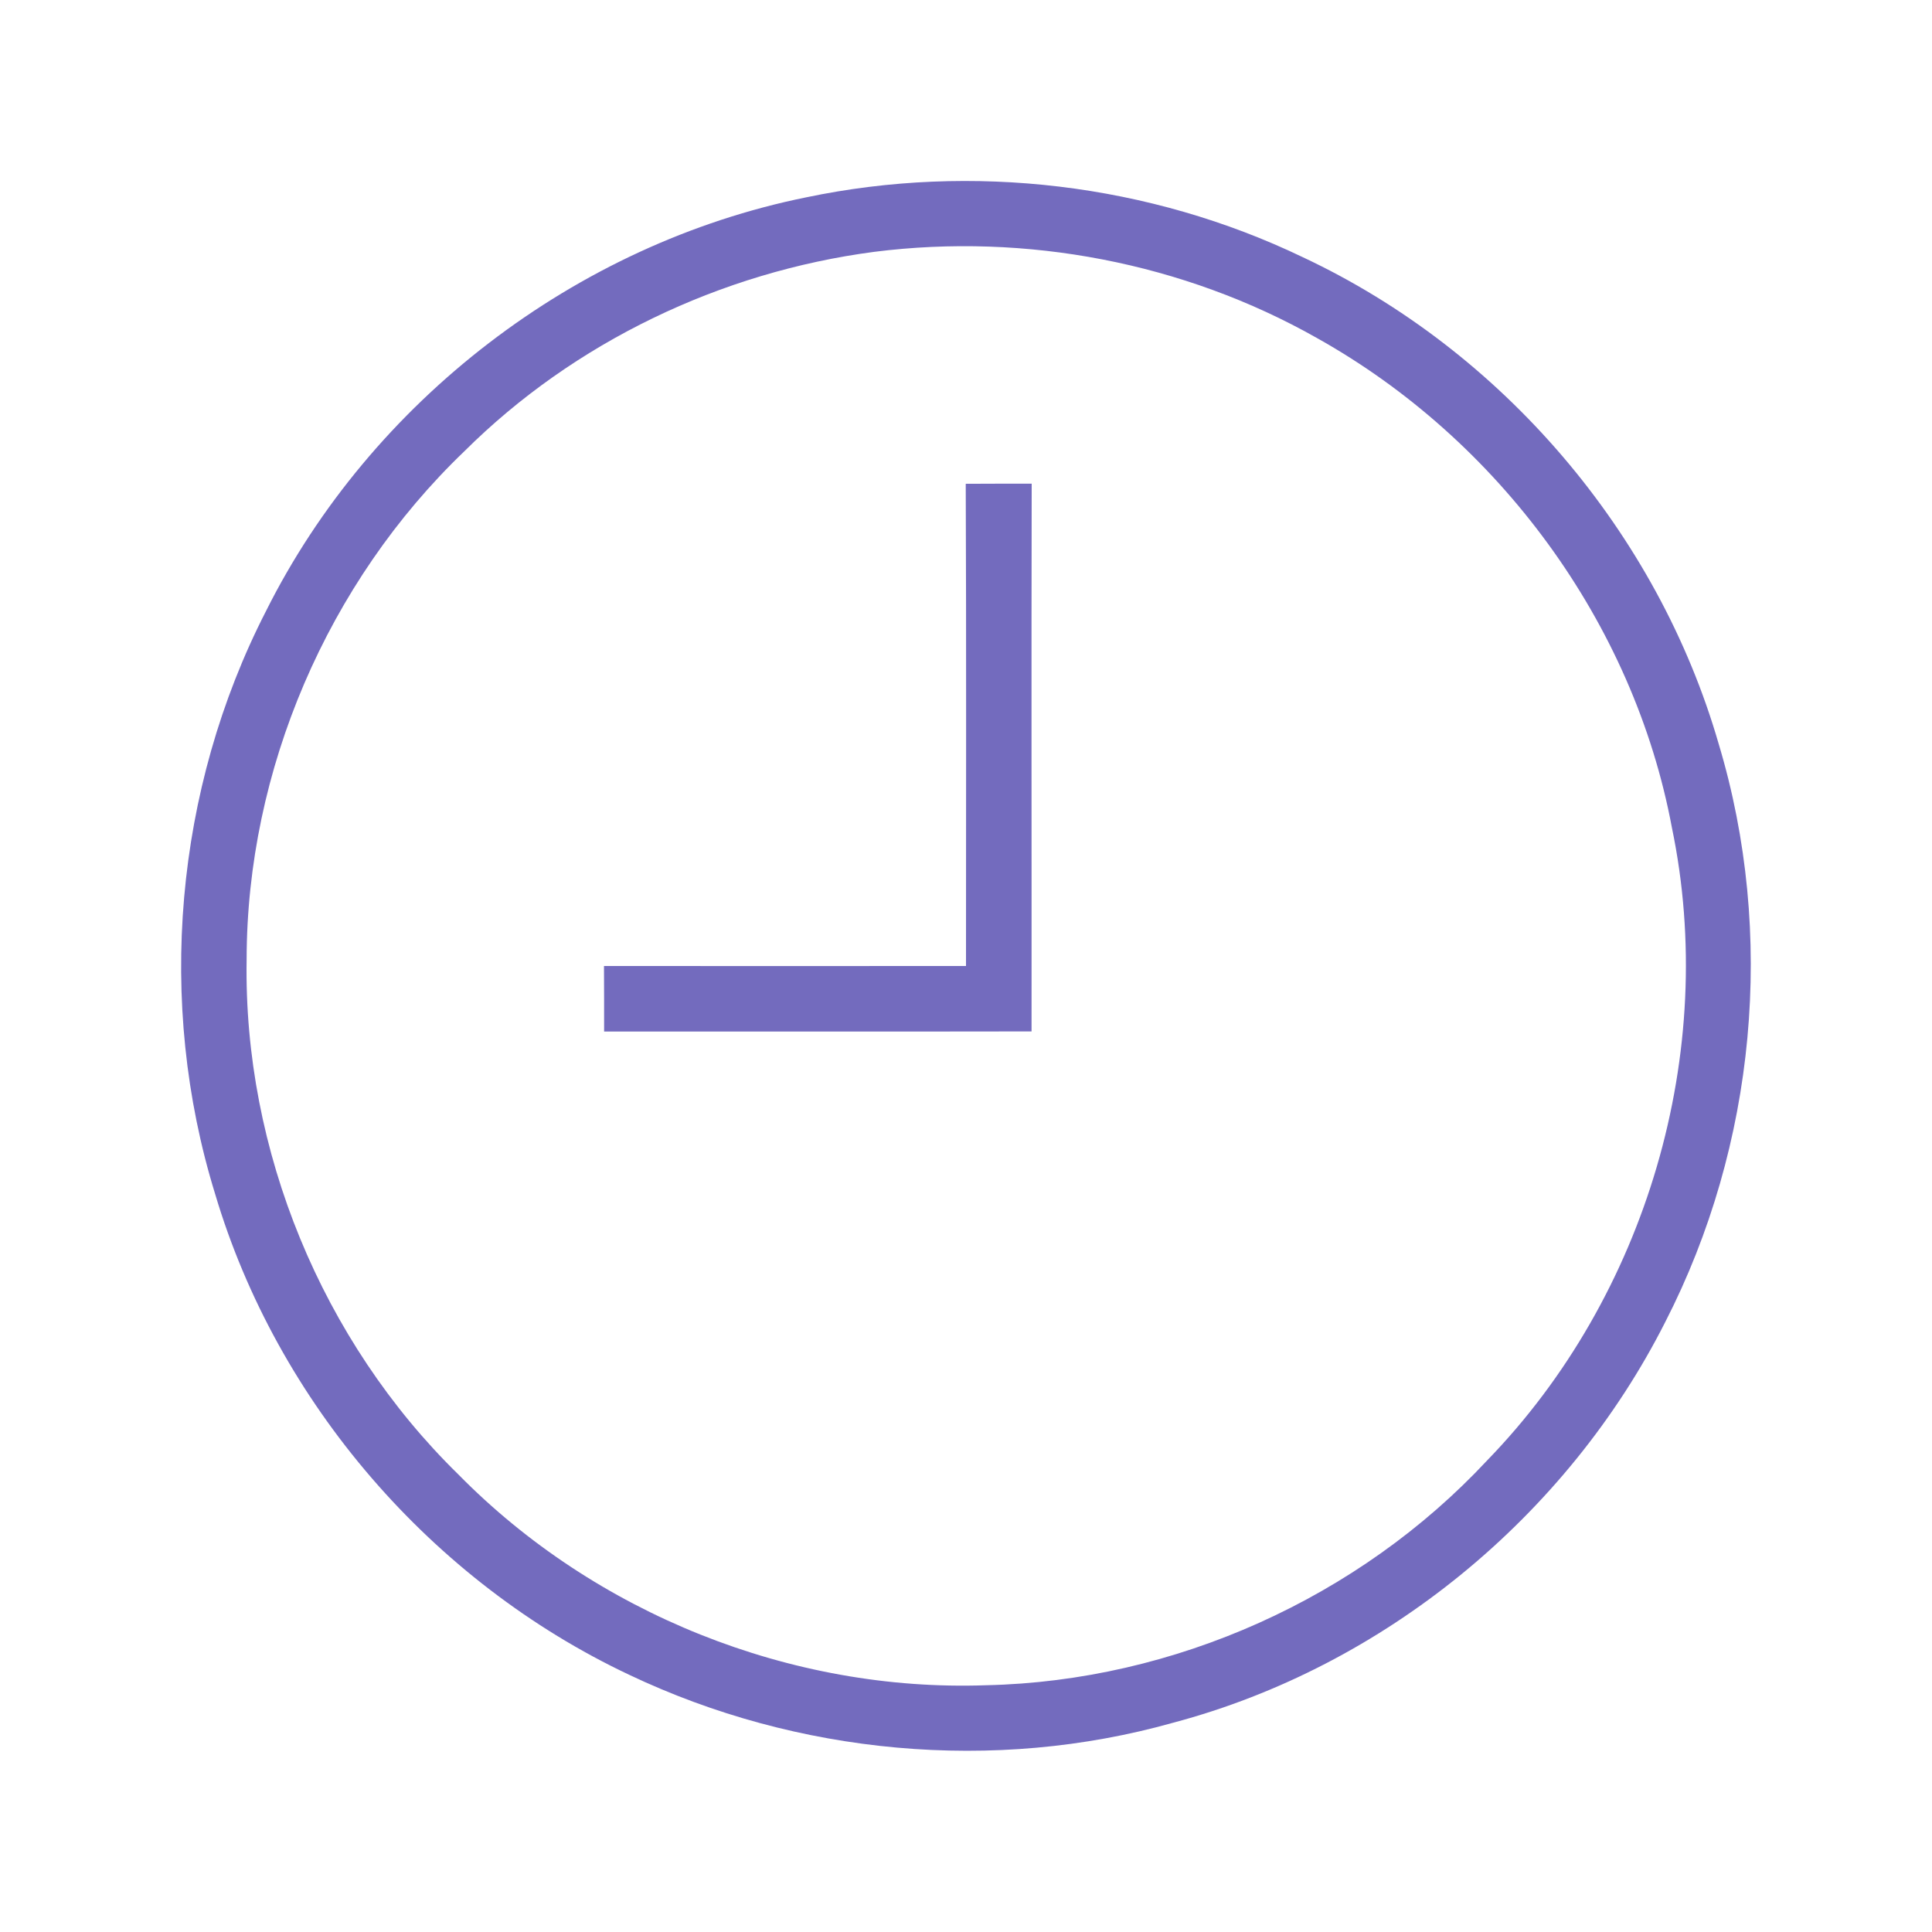
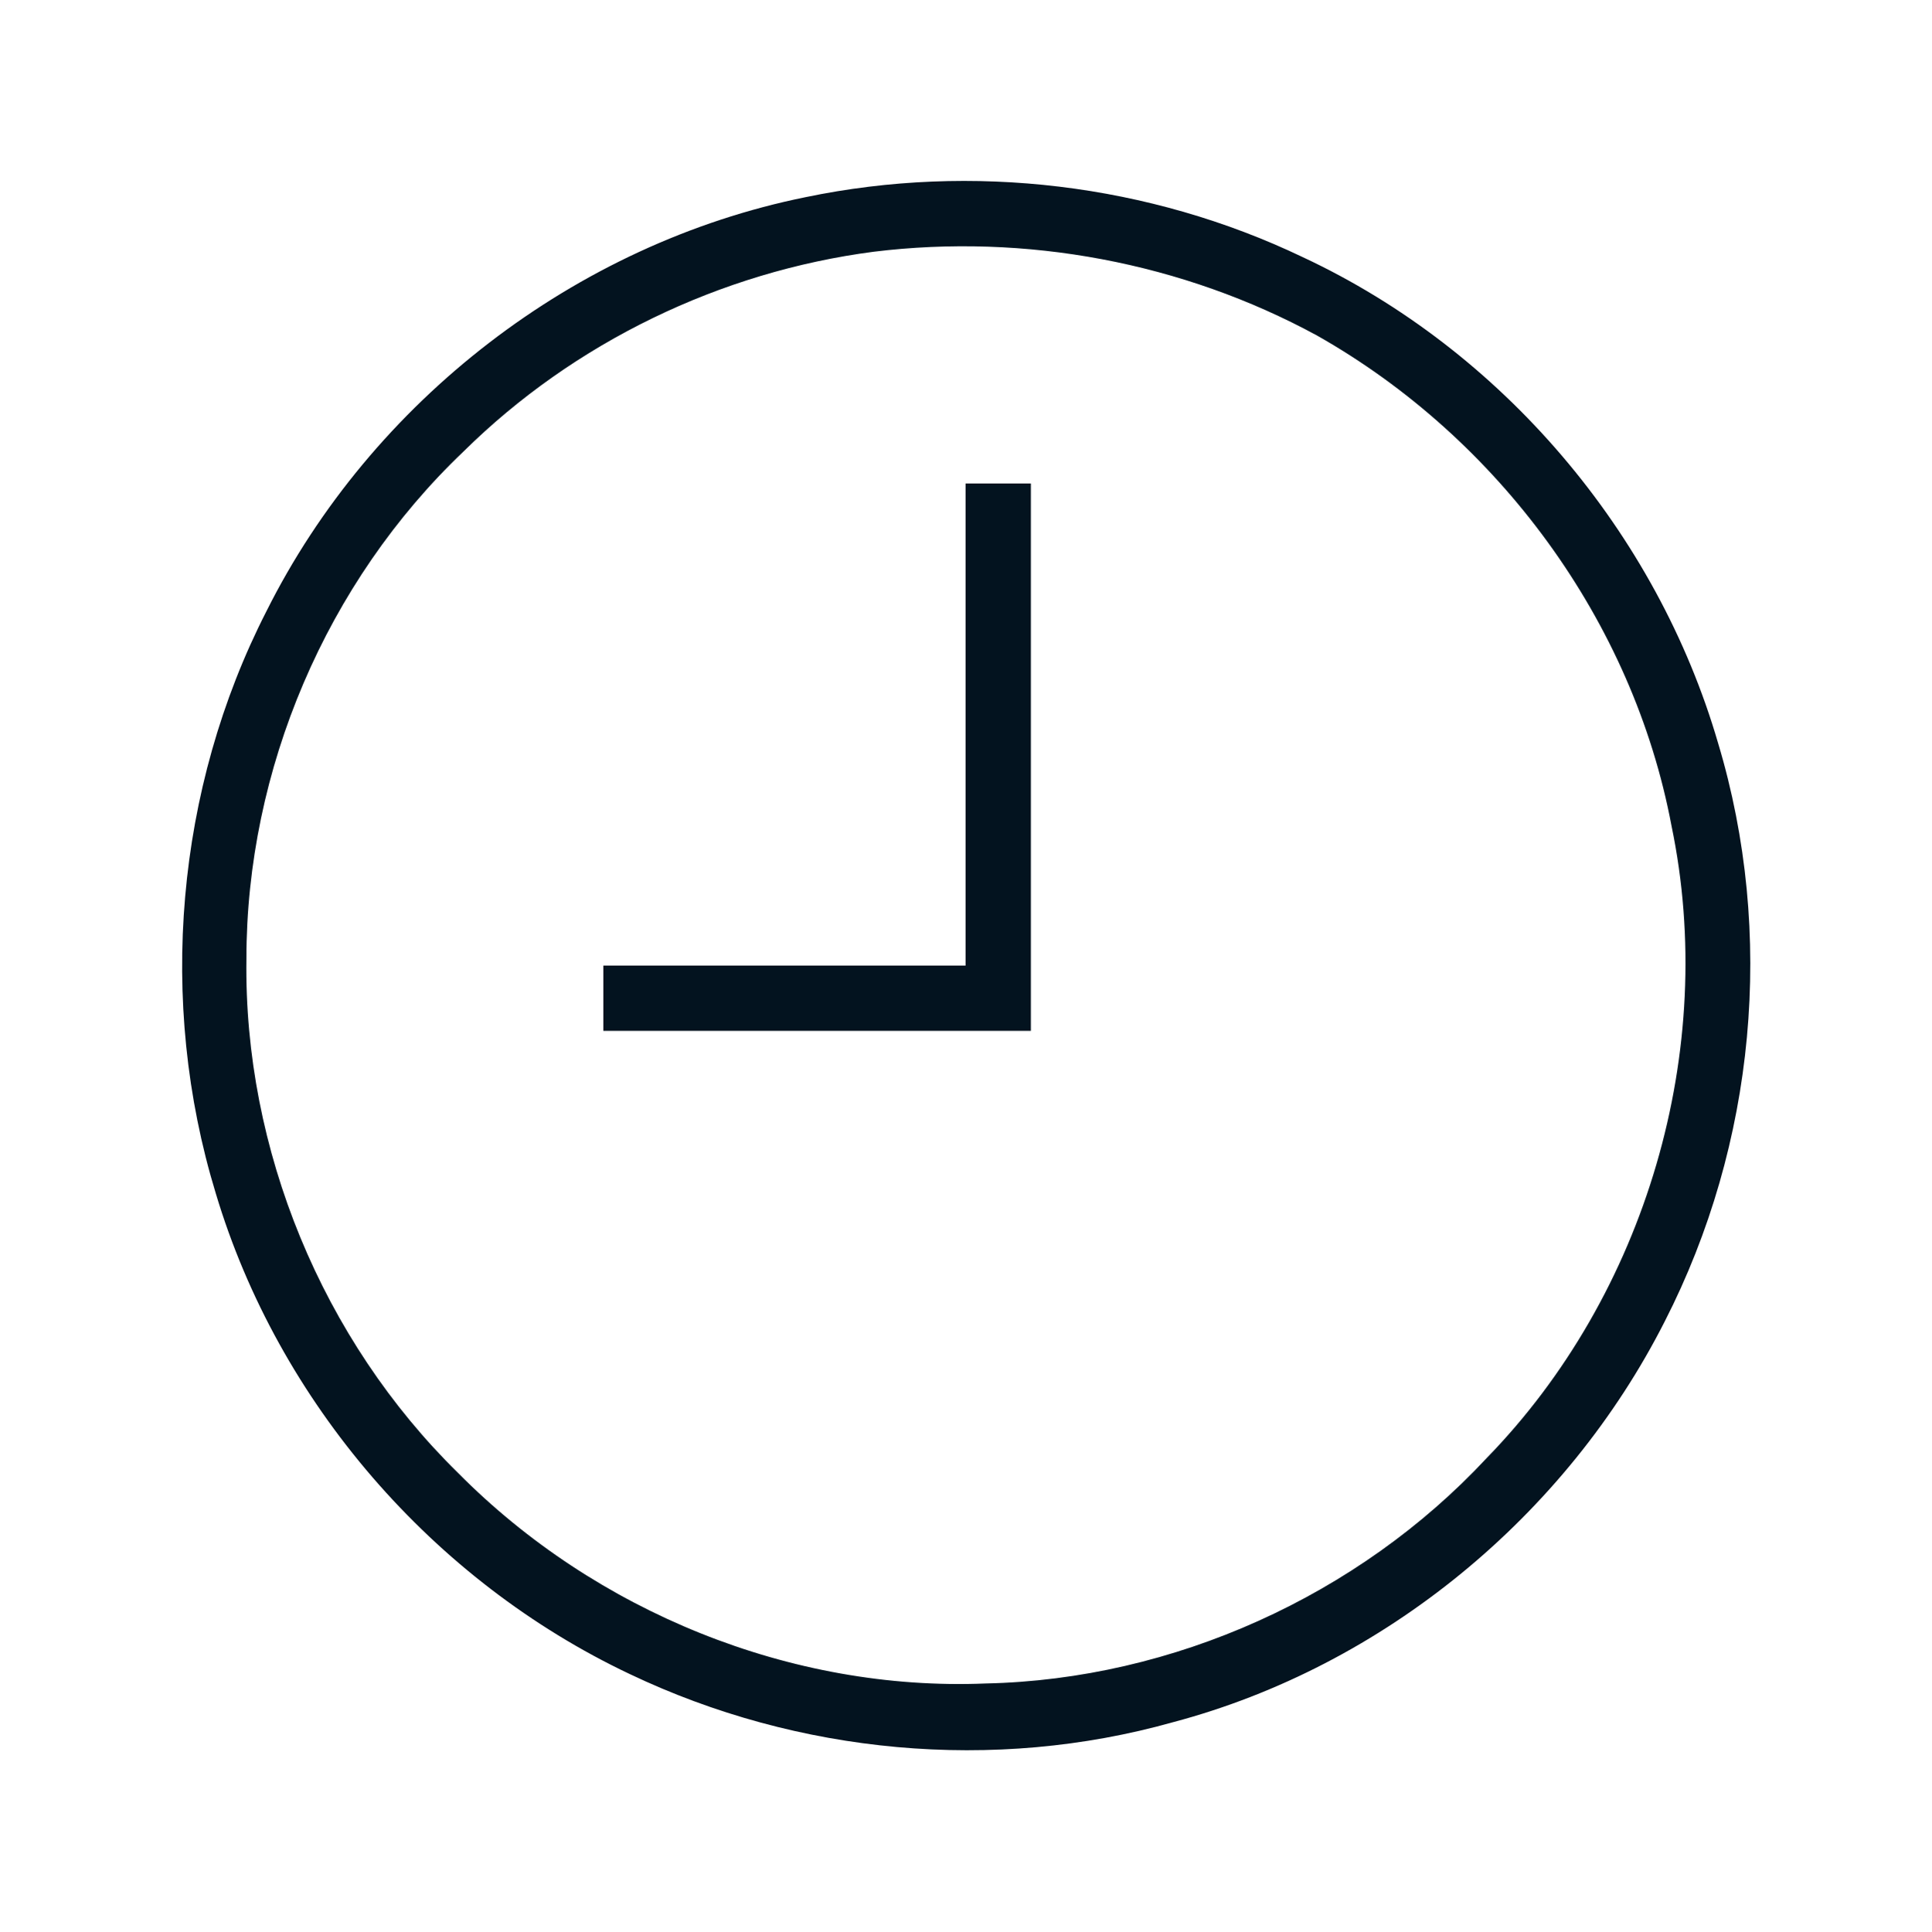
- <svg xmlns="http://www.w3.org/2000/svg" width="145pt" height="145pt" viewBox="0 0 145 145" version="1.1">
-   <g id="#736bbeff">
-     <path fill="#736bbe" opacity="1.00" d=" M 60.51 14.81 C 72.98 12.20 86.28 13.78 97.77 19.30 C 112.72 26.31 124.40 39.95 128.99 55.83 C 133.28 70.09 131.78 85.95 124.99 99.20 C 117.61 113.80 103.89 125.08 88.06 129.29 C 74.60 133.08 59.84 131.69 47.23 125.70 C 32.43 118.72 20.80 105.29 16.14 89.59 C 11.71 75.24 13.11 59.23 19.96 45.87 C 27.85 30.09 43.21 18.31 60.51 14.81 M 65.62 18.90 C 54.11 20.41 43.09 25.67 34.85 33.87 C 24.59 43.70 18.52 57.80 18.51 72.02 C 18.27 86.33 24.16 100.64 34.39 110.65 C 44.65 121.09 59.38 127.00 74.01 126.48 C 88.12 126.17 101.99 119.93 111.61 109.61 C 123.58 97.29 128.98 78.95 125.48 62.12 C 122.61 46.73 112.47 32.99 98.84 25.37 C 88.84 19.71 77.01 17.46 65.62 18.90 Z" />
-     <path fill="#736bbe" opacity="1.00" d=" M 72.48 36.31 C 74.13 36.30 75.78 36.30 77.43 36.30 C 77.40 50.00 77.43 63.71 77.42 77.41 C 66.72 77.43 56.03 77.41 45.34 77.42 C 45.34 75.78 45.34 74.14 45.33 72.50 C 54.39 72.50 63.44 72.51 72.50 72.50 C 72.50 60.44 72.53 48.37 72.48 36.31 Z" />
+ <svg xmlns="http://www.w3.org/2000/svg" version="1.1" id="Слой_1" x="0px" y="0px" viewBox="-233 324 145 145" style="enable-background:new -233 324 145 145;" xml:space="preserve">
+   <style type="text/css">
+ 	.st0{fill:#03131F;}
+ </style>
+   <g id="_x23_736bbeff">
+     <path class="st0" d="M-172.5,338.8c12.5-2.6,25.8-1,37.3,4.5c15,7,26.6,20.7,31.2,36.5c4.3,14.3,2.8,30.1-4,43.4   c-7.4,14.6-21.1,25.9-36.9,30.1c-13.5,3.8-28.2,2.4-40.8-3.6c-14.8-7-26.4-20.4-31.1-36.1c-4.4-14.4-3-30.4,3.8-43.7   C-205.1,354.1-189.8,342.3-172.5,338.8 M-167.4,342.9c-11.5,1.5-22.5,6.8-30.8,15c-10.3,9.8-16.3,23.9-16.3,38.1   c-0.2,14.3,5.7,28.6,15.9,38.6c10.3,10.4,25,16.4,39.6,15.8c14.1-0.3,28-6.6,37.6-16.9c12-12.3,17.4-30.7,13.9-47.5   c-2.9-15.4-13-29.1-26.6-36.8C-144.2,343.7-156,341.5-167.4,342.9z" />
+     <path class="st0" d="M-160.5,360.3c1.6,0,3.3,0,4.9,0c0,13.7,0,27.4,0,41.1c-10.7,0-21.4,0-32.1,0c0-1.6,0-3.3,0-4.9   c9.1,0,18.1,0,27.2,0C-160.5,384.4-160.5,372.4-160.5,360.3z" />
  </g>
</svg>
